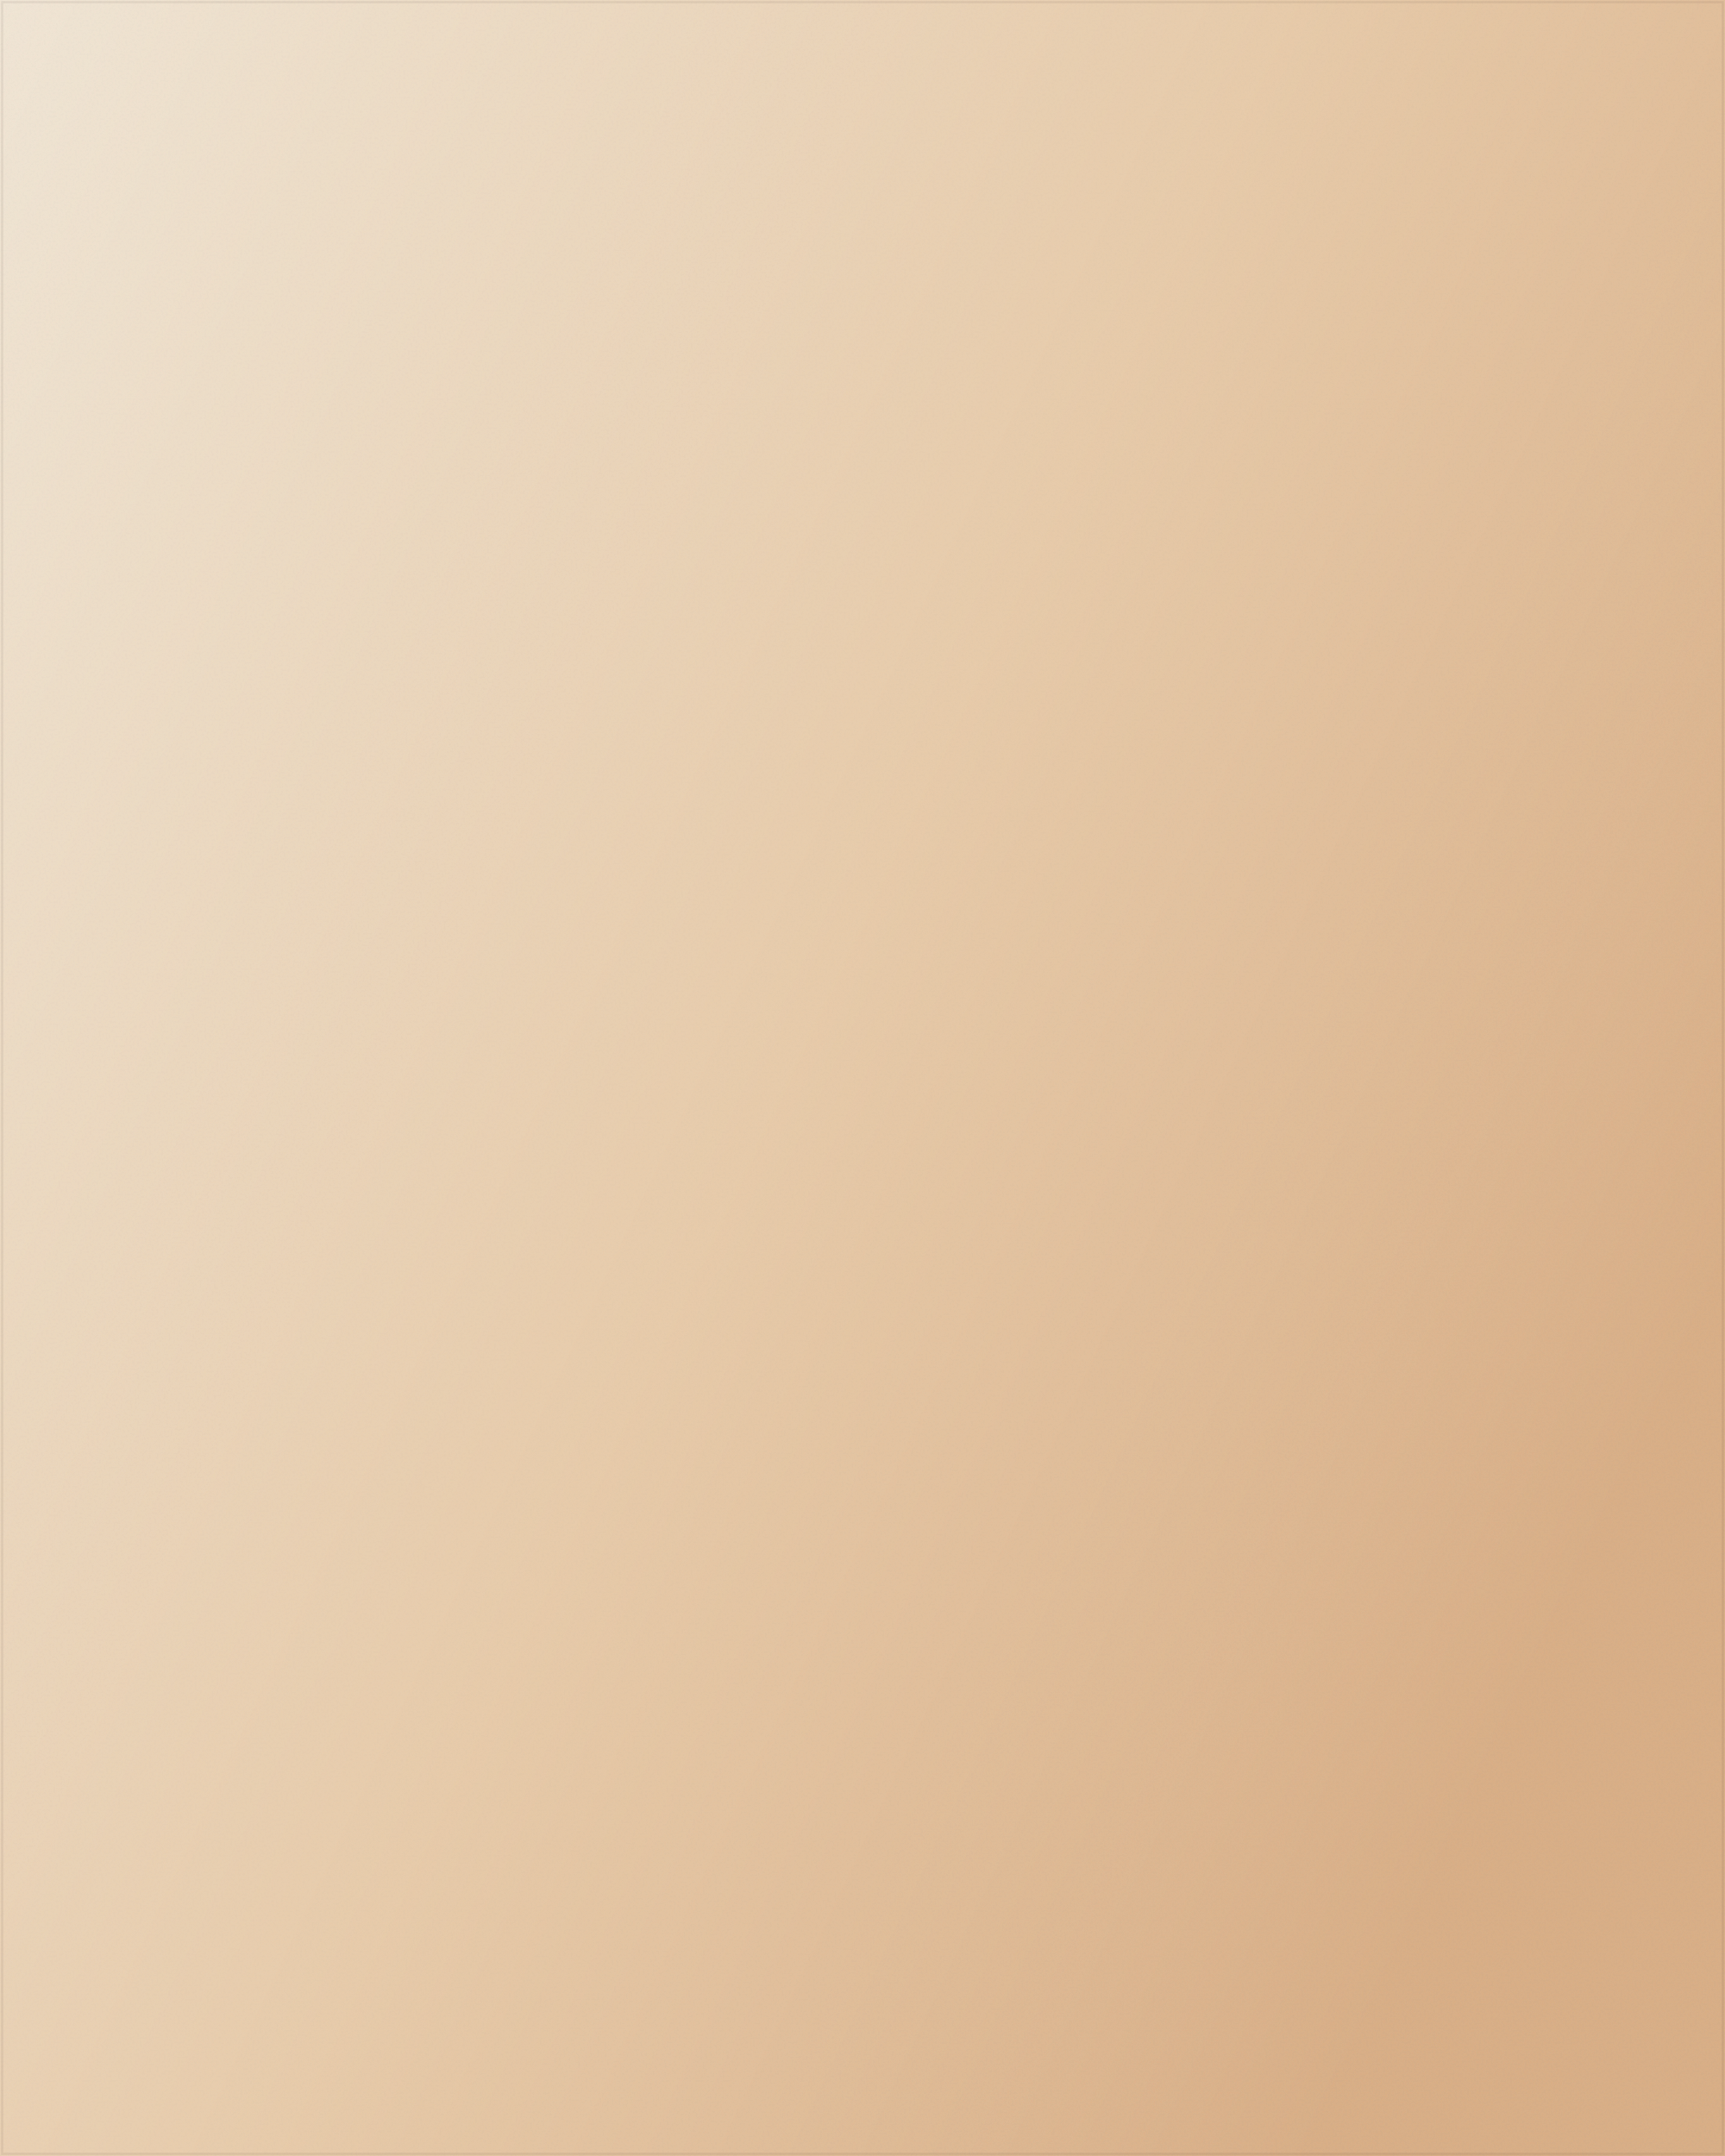
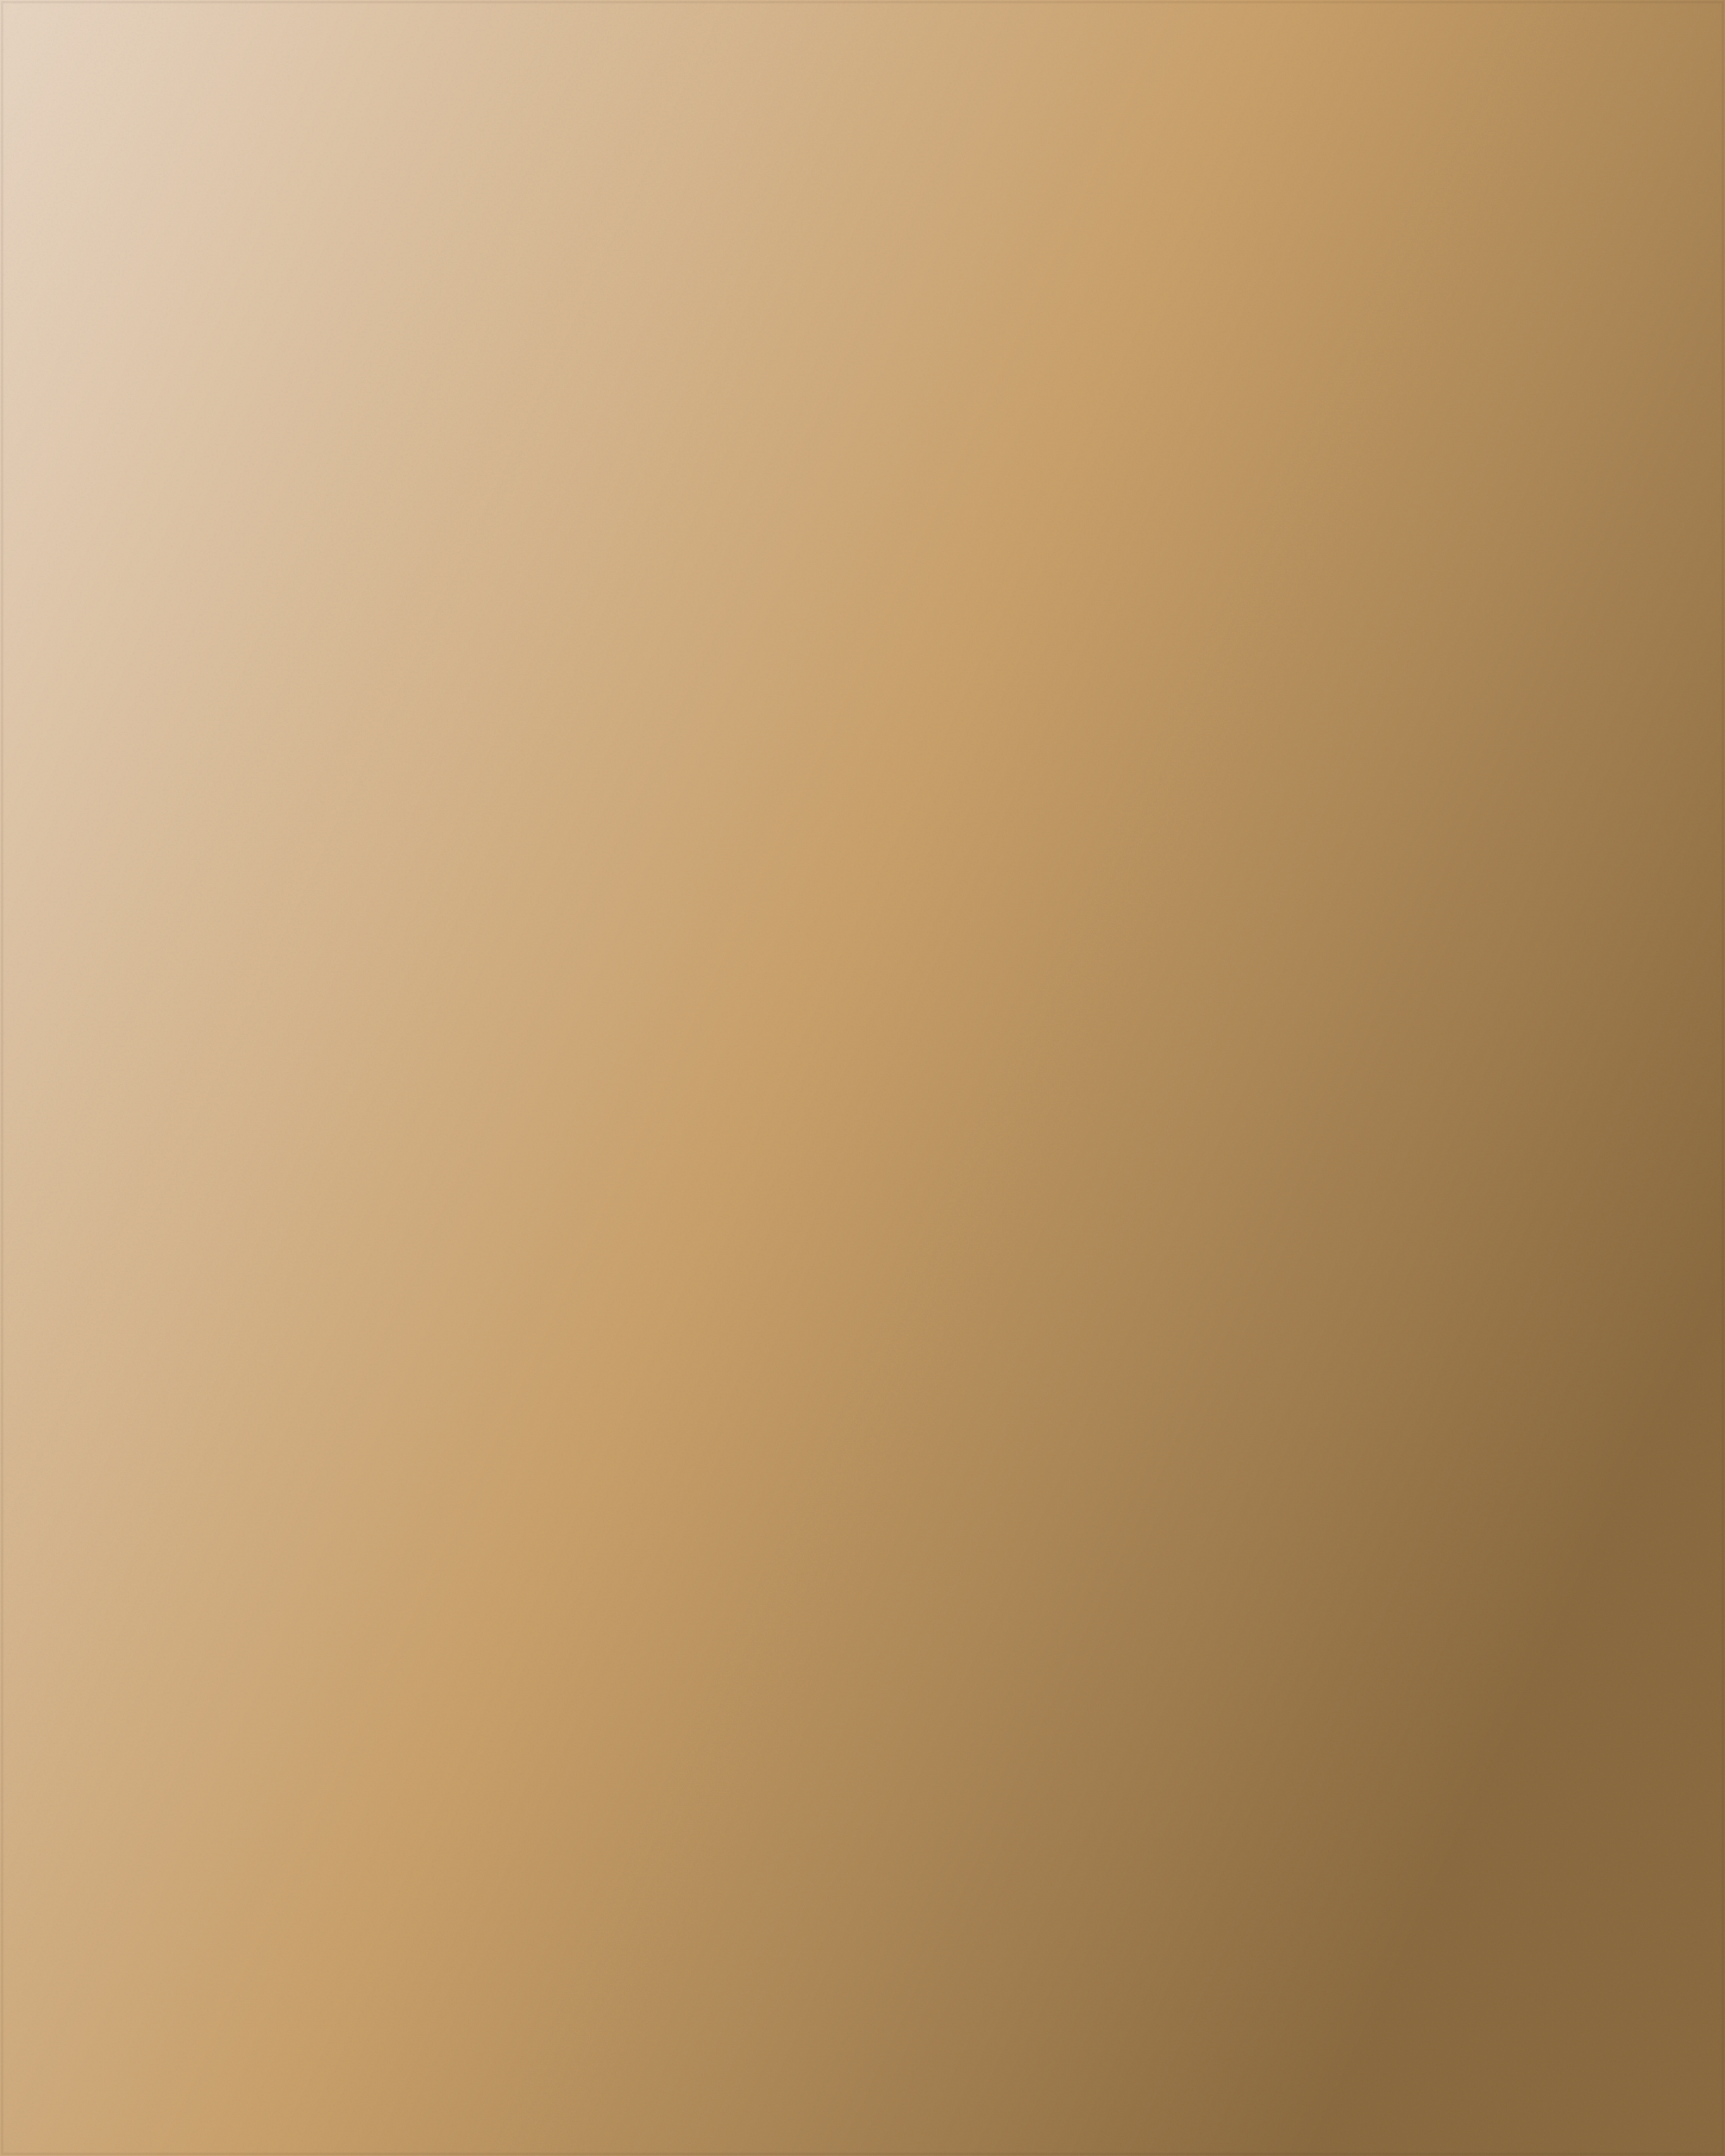
<svg xmlns="http://www.w3.org/2000/svg" viewBox="0 0 800 1000" width="800" height="1000" role="img" aria-hidden="true">
  <defs>
    <linearGradient id="g" x1="0%" y1="0%" x2="100%" y2="60%">
-       <stop offset="0%" stop-color="#f2e7d7" />
-       <stop offset="55%" stop-color="#e9cdac" />
-       <stop offset="100%" stop-color="#dab088" />
+       <stop offset="0%" stop-color="#e8d6c3" />
+       <stop offset="55%" stop-color="#c9a06a" />
+       <stop offset="100%" stop-color="#8a6a3f" />
    </linearGradient>
-     <filter id="n3">
+     <filter id="n100">
      <feTurbulence type="fractalNoise" baseFrequency="0.9" numOctaves="2" seed="7" stitchTiles="stitch" result="noise" />
      <feColorMatrix in="noise" type="matrix" values="0 0 0 0 0.15  0 0 0 0 0.10  0 0 0 0 0.09  0 0 0 0.05 0" />
    </filter>
  </defs>
  <rect width="800" height="1000" fill="url(#g)" />
-   <rect width="800" height="1000" filter="url(#n3)" />
+   <rect width="800" height="1000" filter="url(#n100)" />
  <rect x="1" y="1" width="798" height="998" fill="none" stroke="rgba(37,28,26,0.07)" stroke-width="1" />
</svg>
